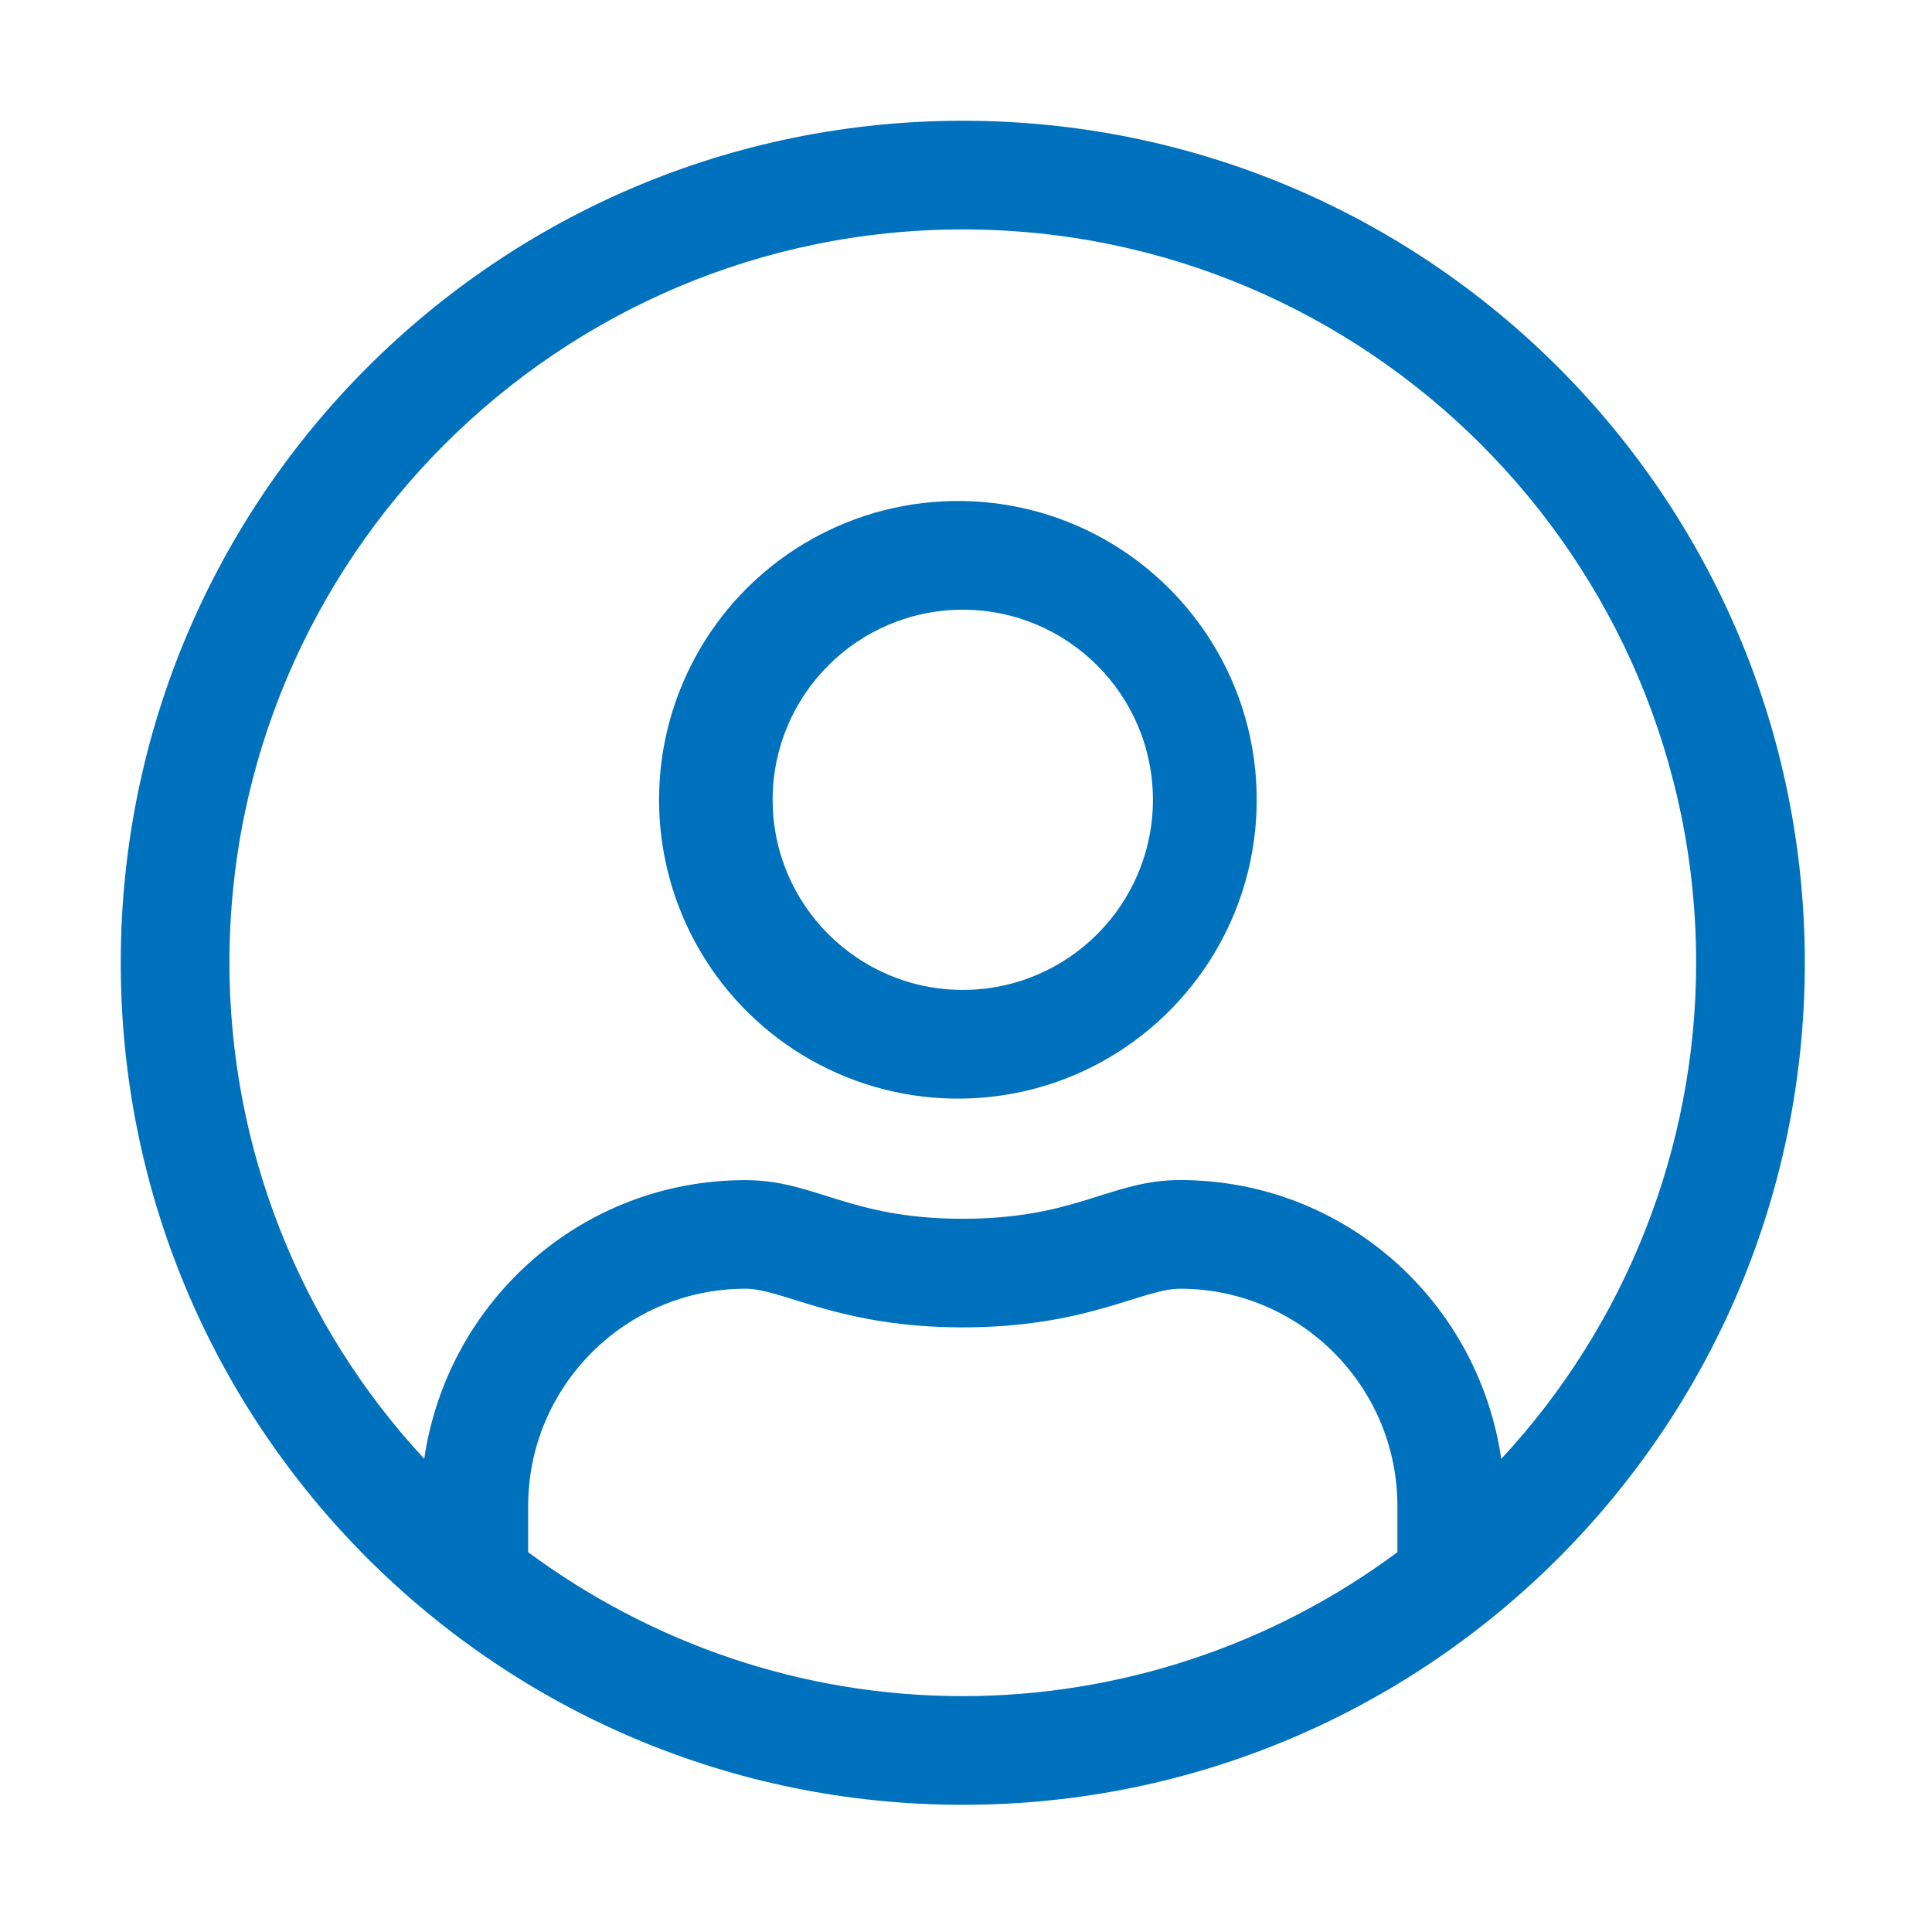
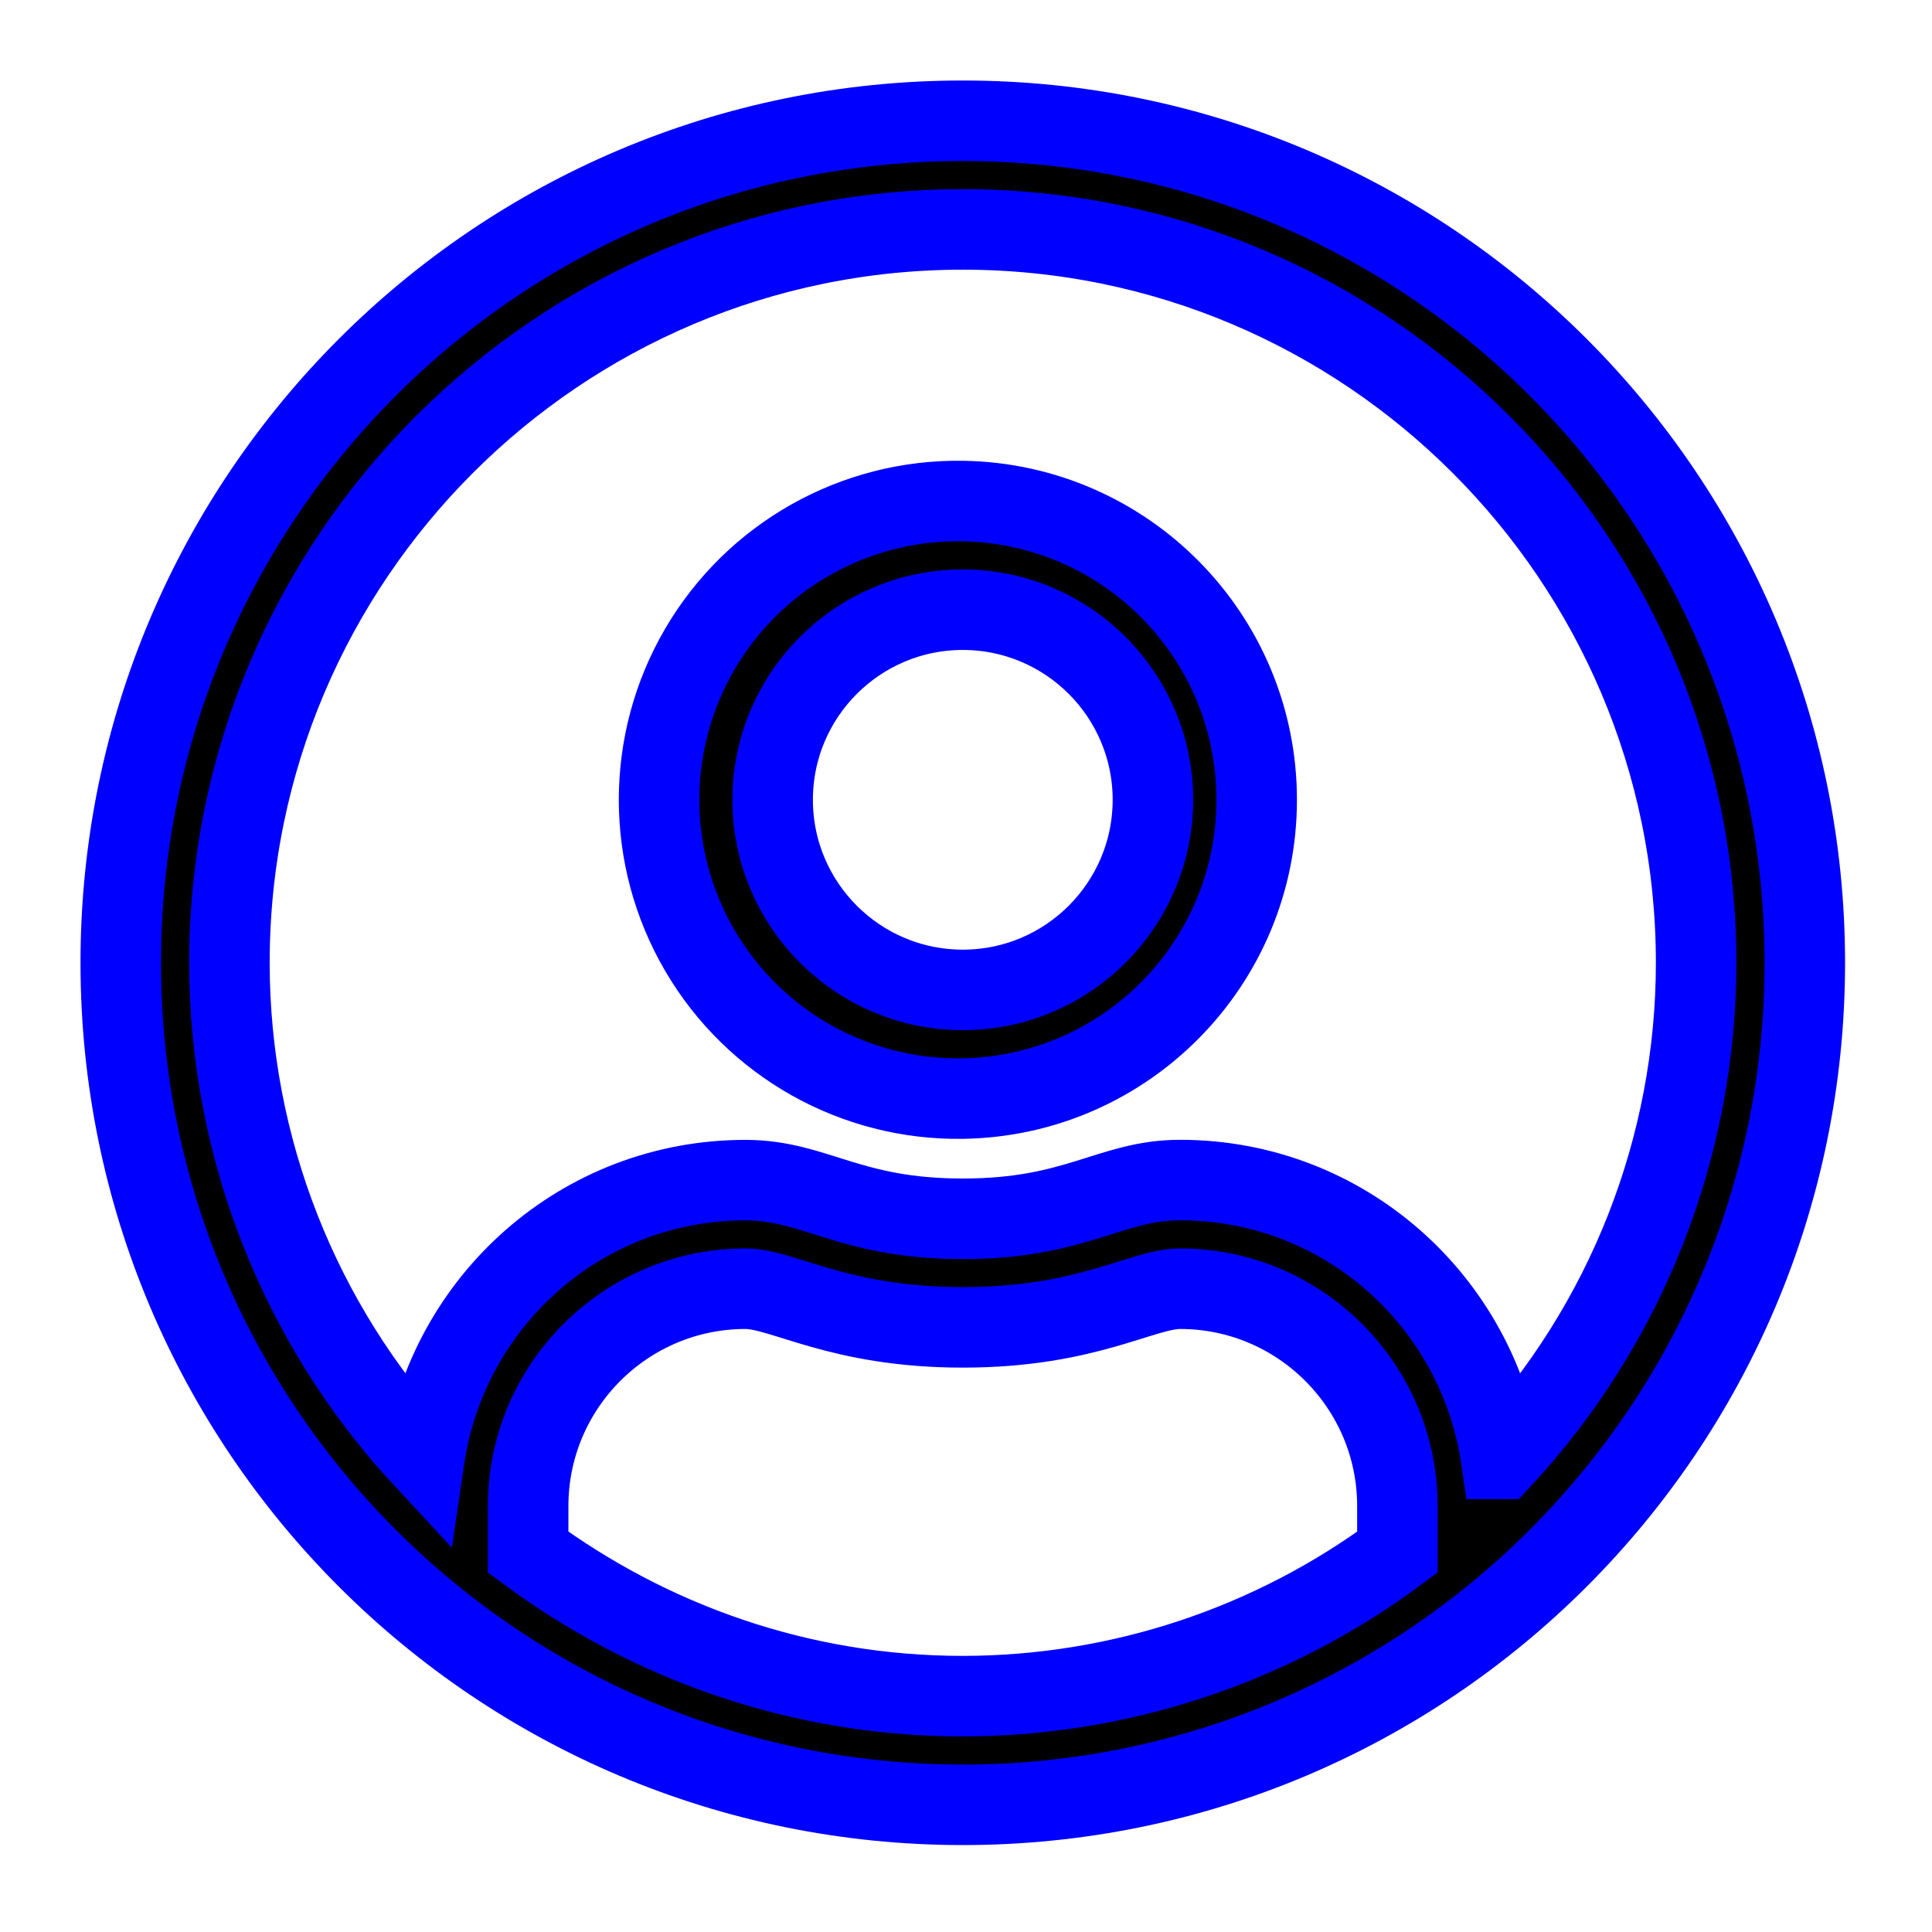
<svg xmlns="http://www.w3.org/2000/svg" width="24px" height="24px" viewBox="0 0 24 24">
-   <path d="M11.96 1.5C6.182 1.5 1.5 6.182 1.5 11.96c0 5.778 4.682 10.46 10.46 10.46 5.778 0 10.46-4.682 10.46-10.46 0-5.778-4.682-10.46-10.46-10.46zm5.399 17.782a9.062 9.062 0 01-5.399 1.788c-2.02 0-3.885-.67-5.399-1.788v-.574c0-1.488 1.21-2.699 2.7-2.699.468 0 1.16.48 2.699.48 1.544 0 2.227-.48 2.7-.48 1.488 0 2.699 1.21 2.699 2.7v.573zm1.29-1.16c-.286-1.957-1.952-3.463-3.99-3.463-.864 0-1.282.481-2.699.481-1.417 0-1.83-.48-2.7-.48-2.037 0-3.703 1.505-3.99 3.462a9.061 9.061 0 01-2.42-6.162c0-5.023 4.087-9.11 9.11-9.11s9.11 4.087 9.11 9.11a9.061 9.061 0 01-2.42 6.162zM11.96 6.224a3.712 3.712 0 100 7.423 3.712 3.712 0 000-7.423zm0 6.073a2.363 2.363 0 01-2.362-2.362 2.363 2.363 0 012.362-2.361 2.363 2.363 0 012.362 2.361 2.363 2.363 0 01-2.362 2.362z" fill="#0071BC" fill-rule="nonzero" />
+   <path d="M11.96 1.5C6.182 1.5 1.5 6.182 1.5 11.96c0 5.778 4.682 10.46 10.46 10.46 5.778 0 10.46-4.682 10.46-10.46 0-5.778-4.682-10.46-10.46-10.46zm5.399 17.782a9.062 9.062 0 01-5.399 1.788c-2.02 0-3.885-.67-5.399-1.788v-.574c0-1.488 1.21-2.699 2.7-2.699.468 0 1.16.48 2.699.48 1.544 0 2.227-.48 2.7-.48 1.488 0 2.699 1.21 2.699 2.7v.573zm1.29-1.16c-.286-1.957-1.952-3.463-3.99-3.463-.864 0-1.282.481-2.699.481-1.417 0-1.83-.48-2.7-.48-2.037 0-3.703 1.505-3.99 3.462a9.061 9.061 0 01-2.42-6.162c0-5.023 4.087-9.11 9.11-9.11s9.11 4.087 9.11 9.11a9.061 9.061 0 01-2.42 6.162zM11.96 6.224a3.712 3.712 0 100 7.423 3.712 3.712 0 000-7.423zm0 6.073a2.363 2.363 0 01-2.362-2.362 2.363 2.363 0 012.362-2.361 2.363 2.363 0 012.362 2.361 2.363 2.363 0 01-2.362 2.362z" fill="#000" stroke="#00F" fill-rule="nonzero" />
</svg>
